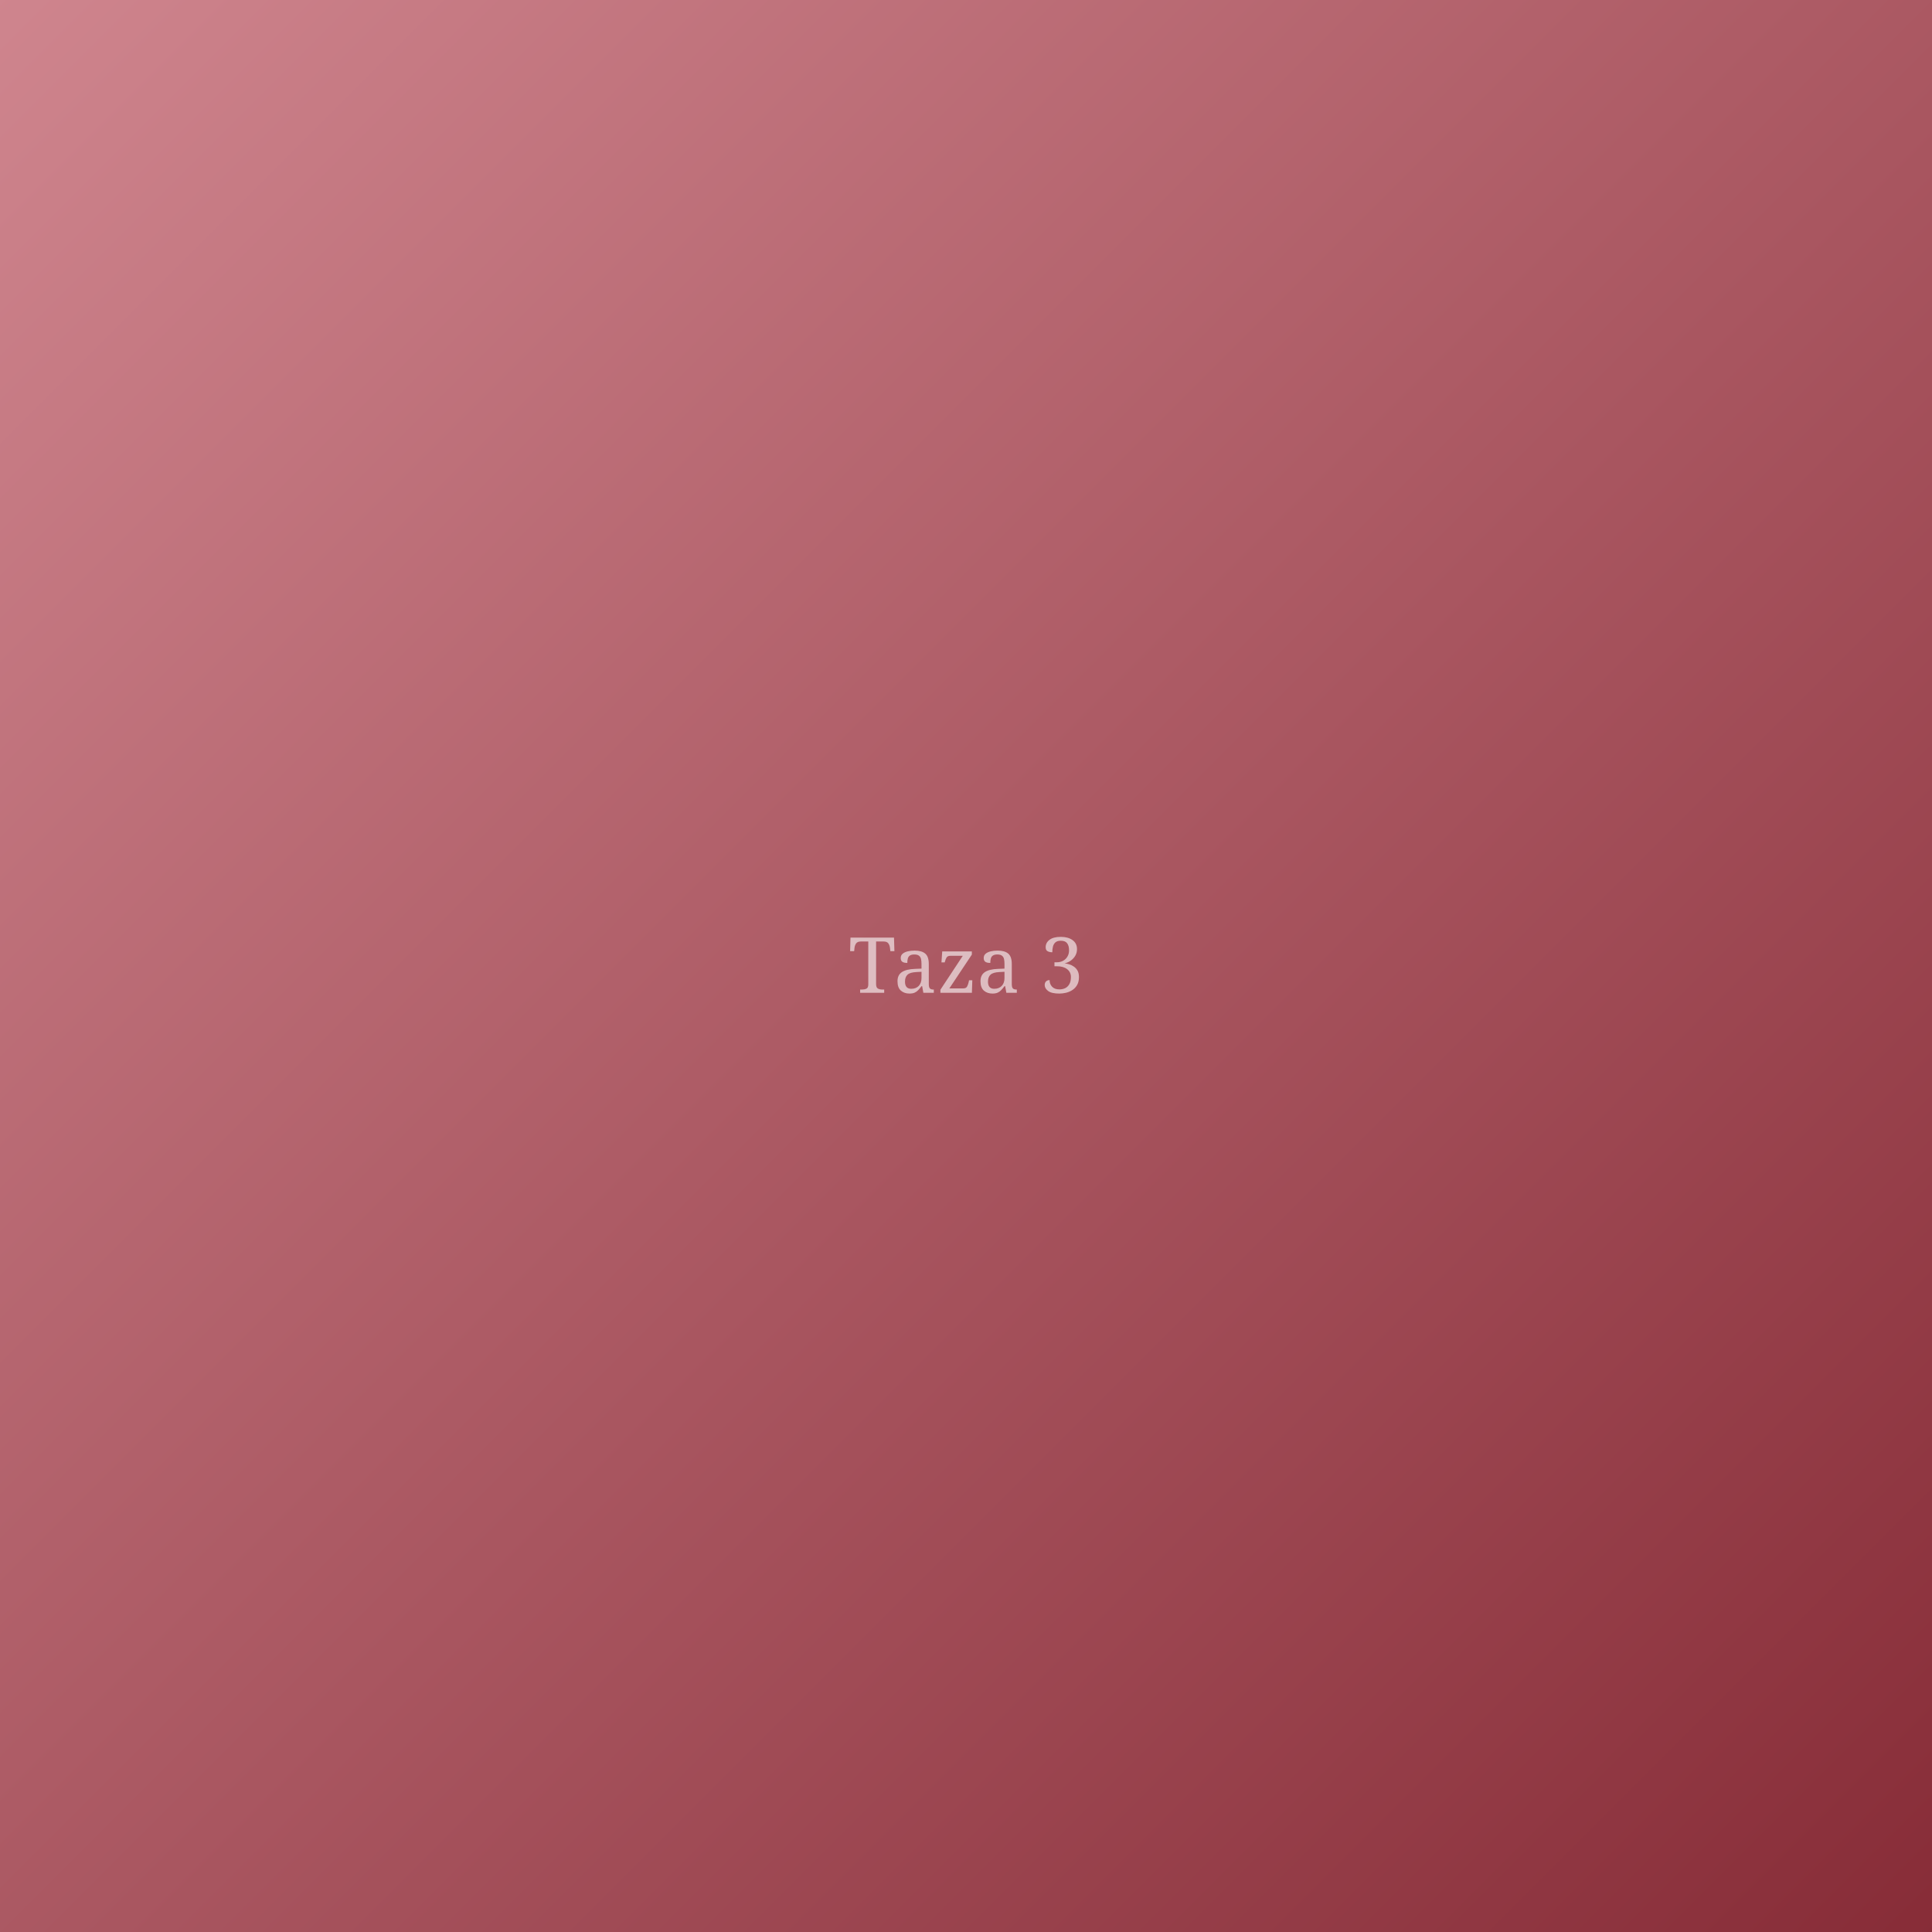
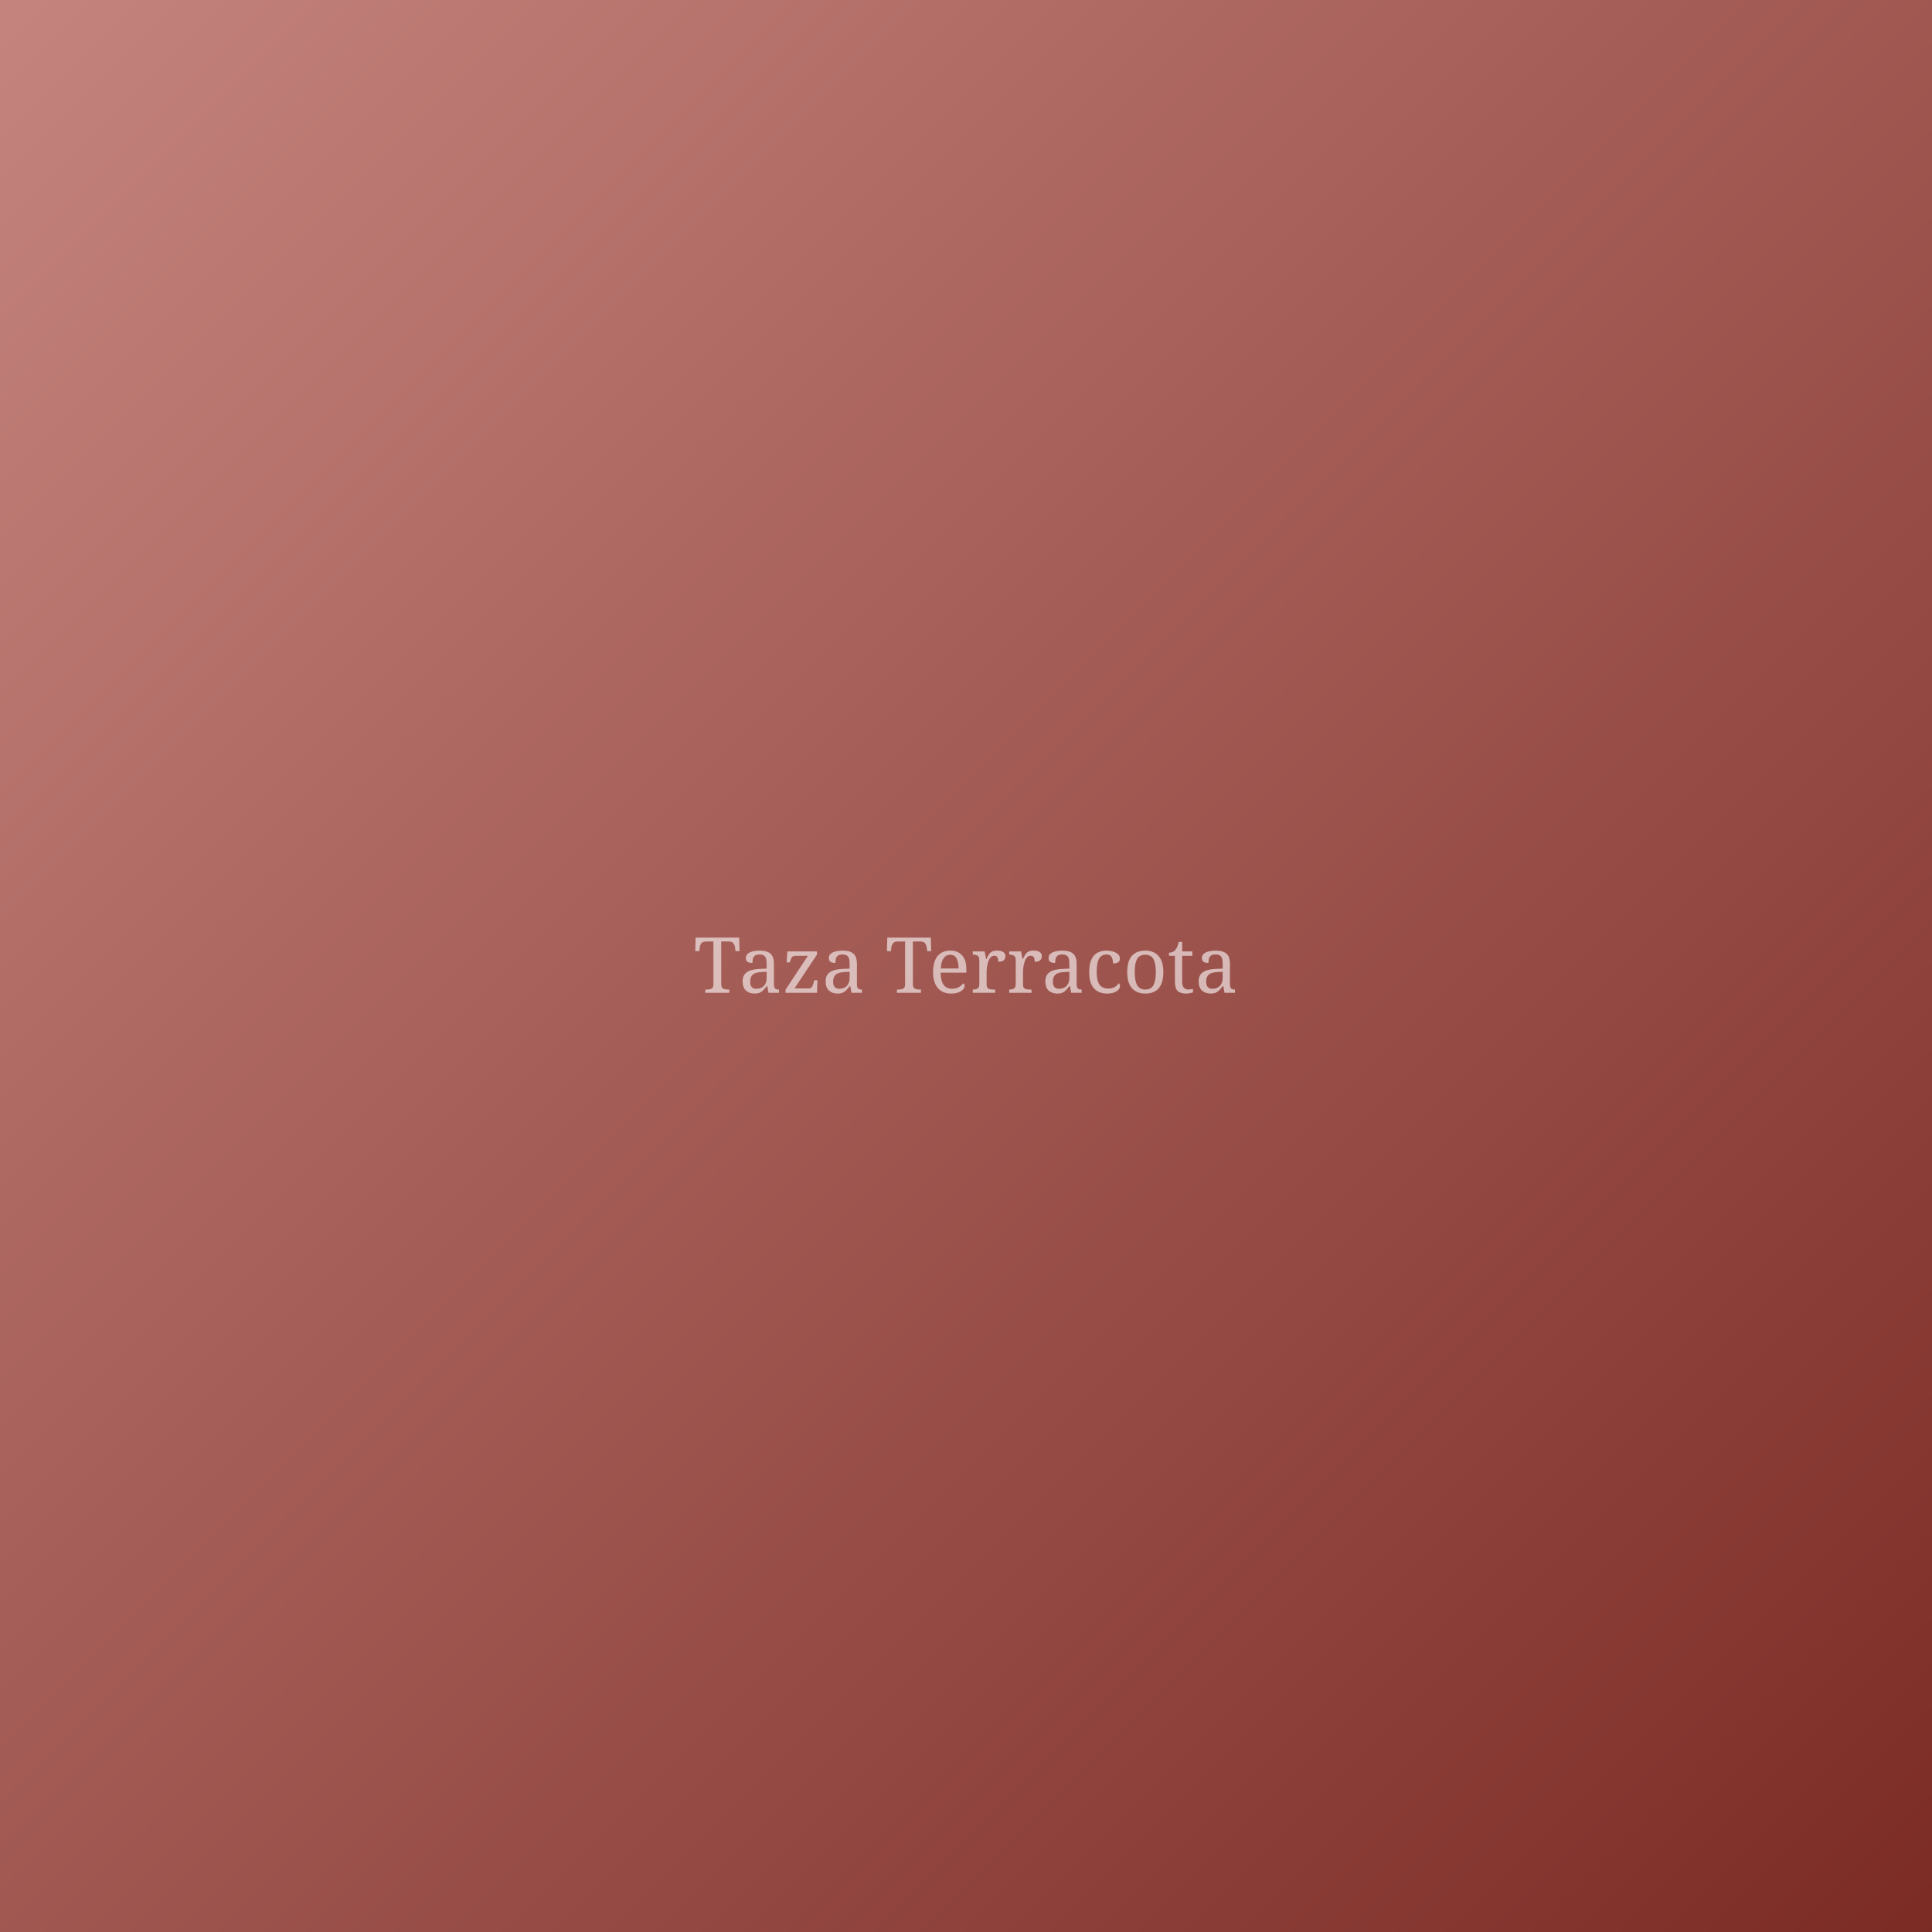
<svg xmlns="http://www.w3.org/2000/svg" width="600" height="600" viewBox="0 0 600 600">
  <defs>
    <linearGradient id="g" x1="0%" y1="0%" x2="100%" y2="100%">
-       <stop offset="0%" stop-color="#cf858e" />
-       <stop offset="100%" stop-color="#872c37" />
+       <stop offset="0%" stop-color="#c5847e" />
+       <stop offset="100%" stop-color="#7b2b24" />
    </linearGradient>
  </defs>
  <rect width="600" height="600" fill="url(#g)" />
-   <text x="50%" y="50%" font-family="Georgia, serif" font-weight="400" fill="rgba(255,255,255,0.6)" text-anchor="middle" dominant-baseline="middle" style="font-size:24px;">Taza 3</text>
+   <text x="50%" y="50%" font-family="Georgia, serif" font-weight="400" fill="rgba(255,255,255,0.6)" text-anchor="middle" dominant-baseline="middle" style="font-size:24px;">Taza Terracota</text>
</svg>
